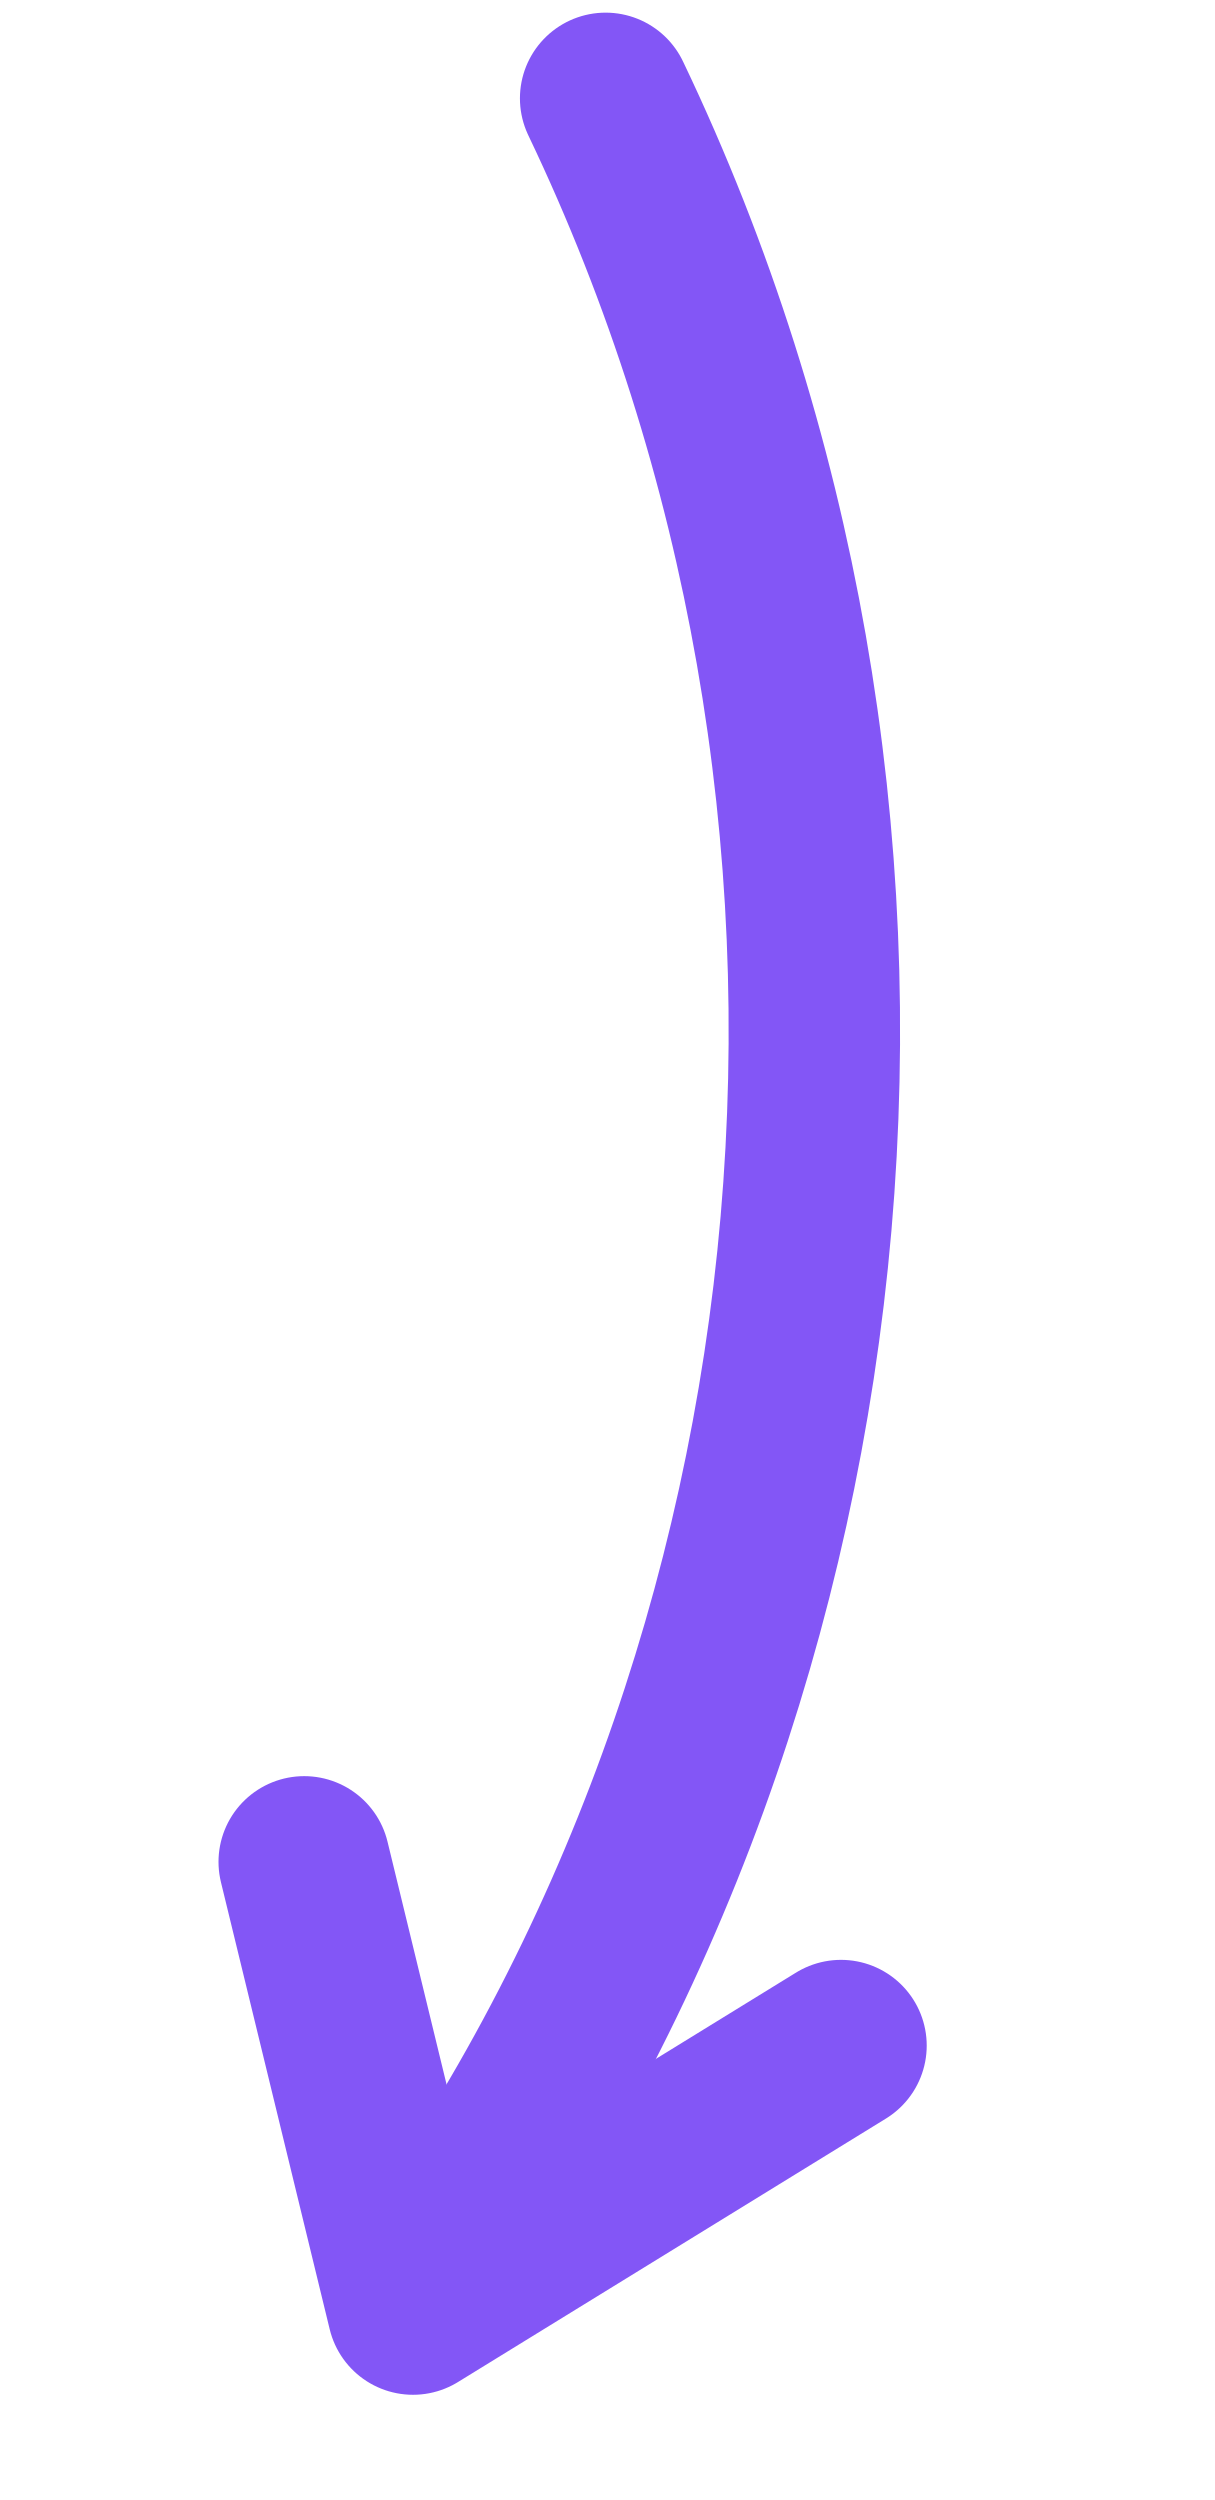
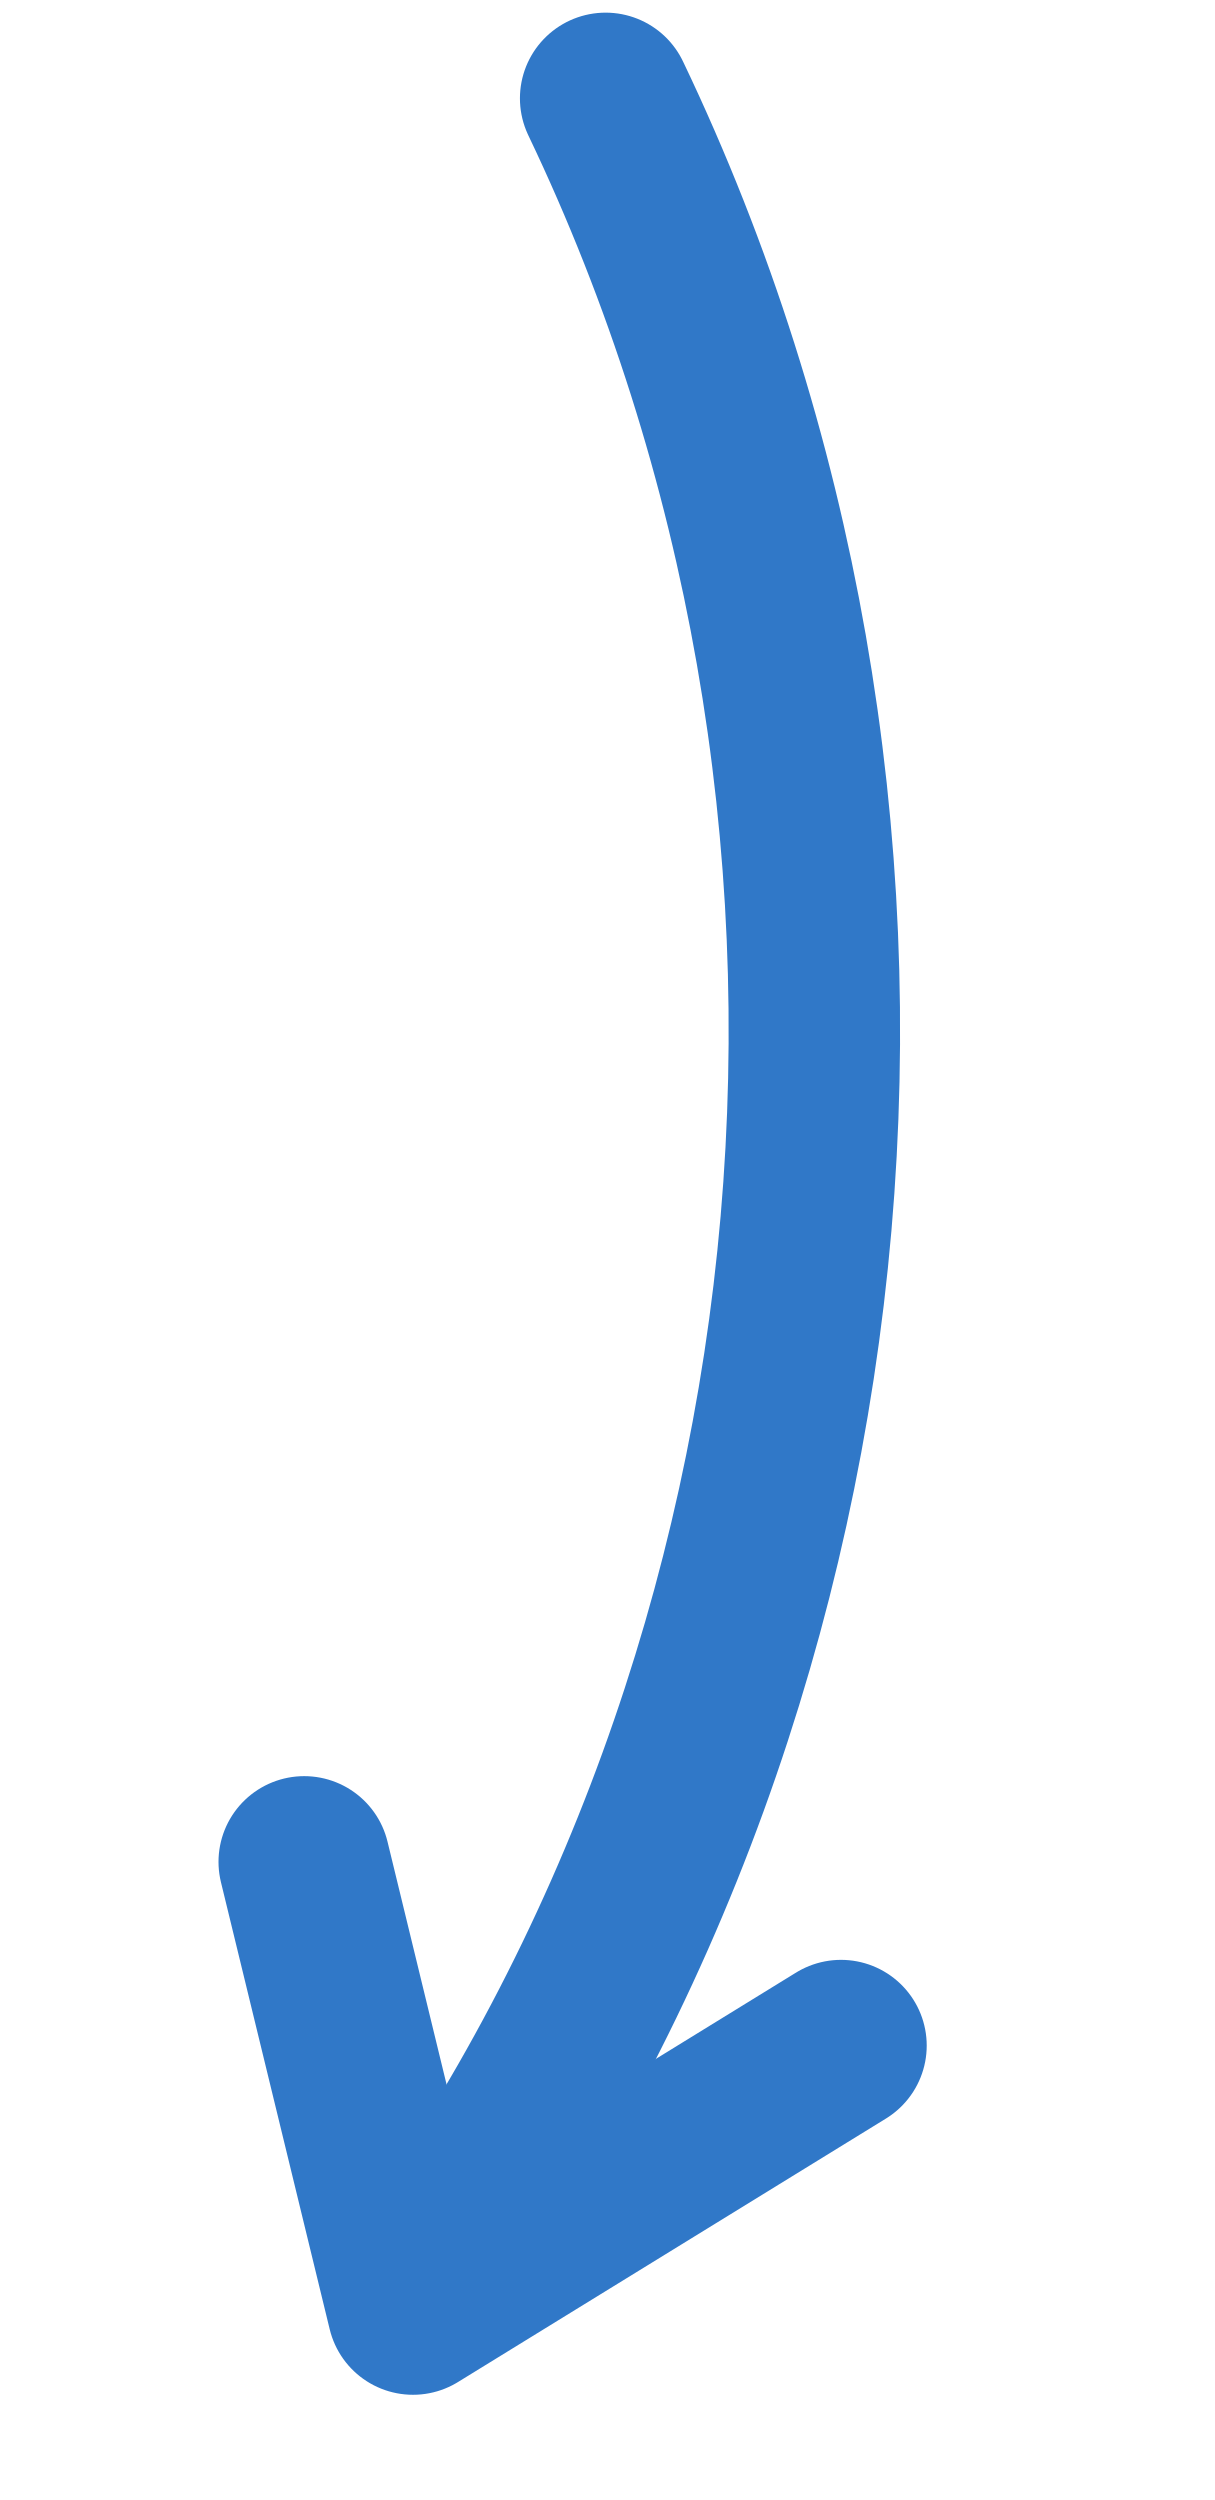
<svg xmlns="http://www.w3.org/2000/svg" width="17" height="35" viewBox="0 0 17 35" fill="none">
-   <path d="M8.479 1.377C13.188 11.229 12.139 23.311 5.815 32.038" stroke="#8356F6" stroke-width="2.4" stroke-linecap="round" stroke-linejoin="round" />
-   <path d="M11.774 28.638L5.782 32.327L4.259 26.066" stroke="#8356F6" stroke-width="2.4" stroke-linecap="round" stroke-linejoin="round" />
+   <path d="M8.479 1.377C13.188 11.229 12.139 23.311 5.815 32.038" stroke="#3078C8" stroke-width="2.4" stroke-linecap="round" stroke-linejoin="round" />
+   <path d="M11.774 28.638L5.782 32.327L4.259 26.066" stroke="#3078C8" stroke-width="2.4" stroke-linecap="round" stroke-linejoin="round" />
</svg>
